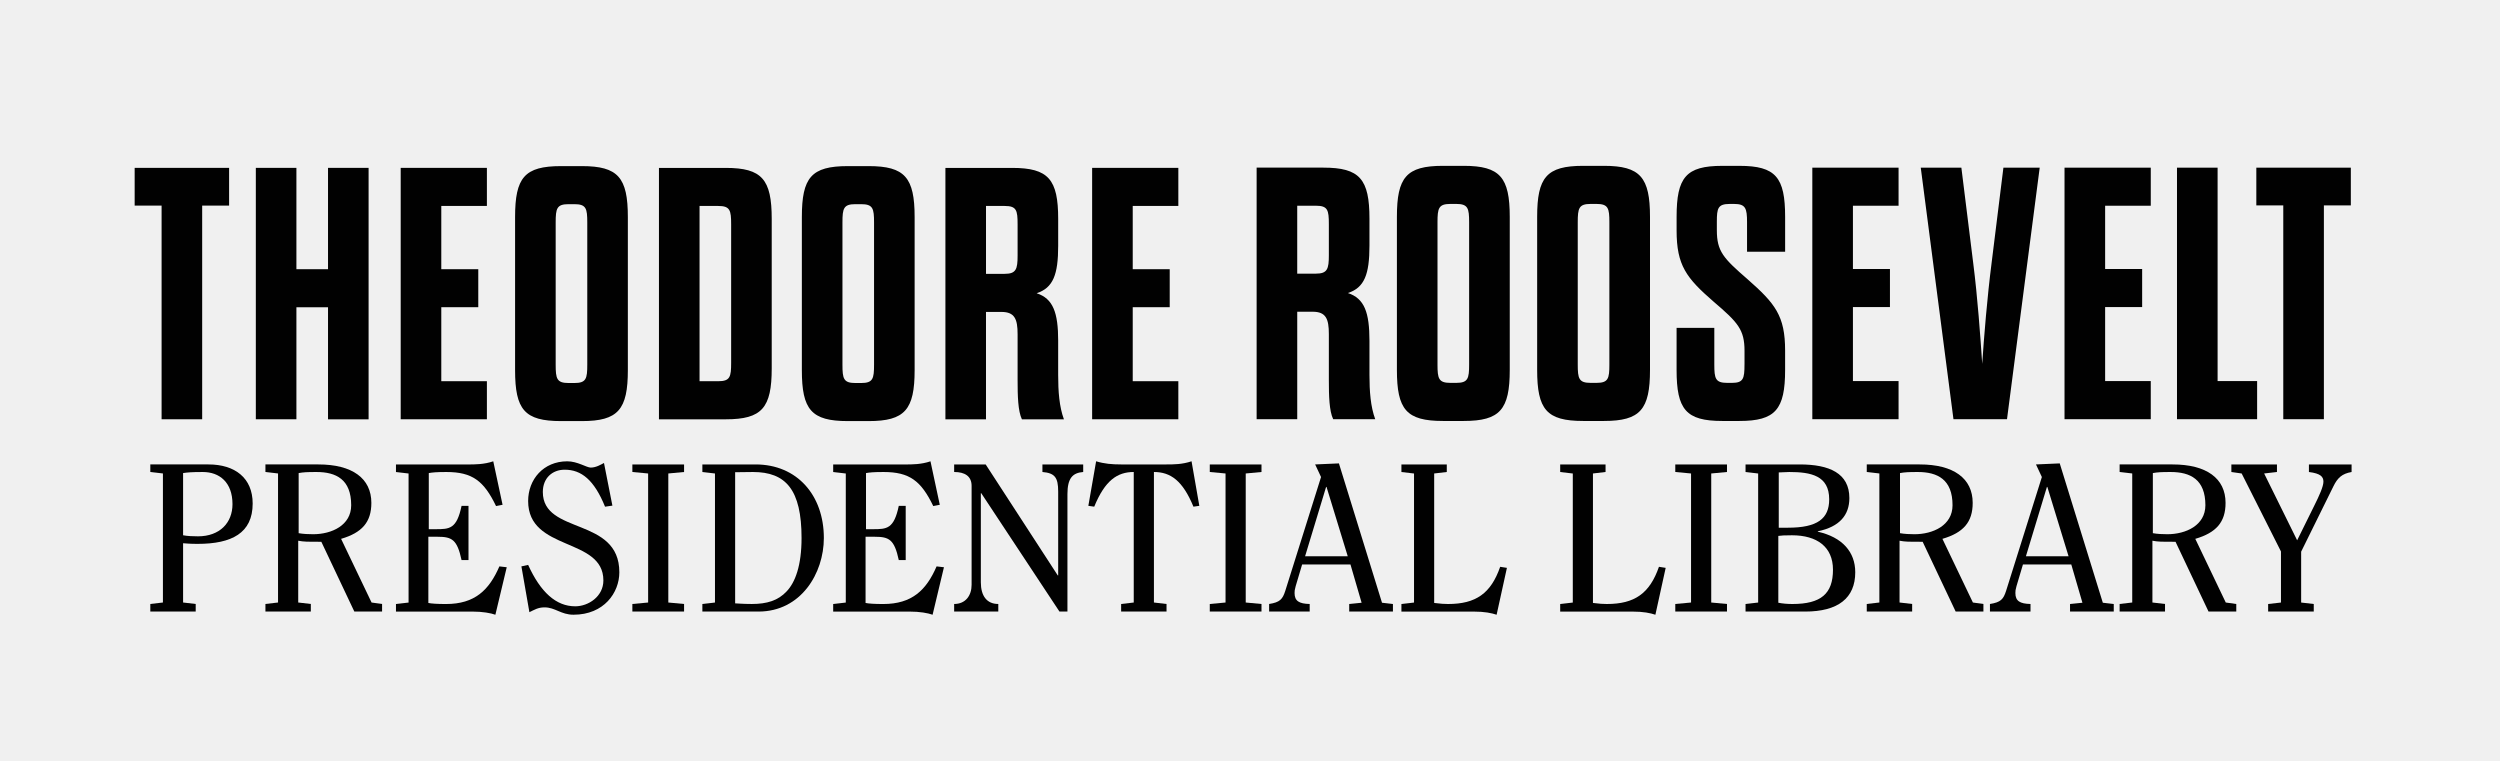
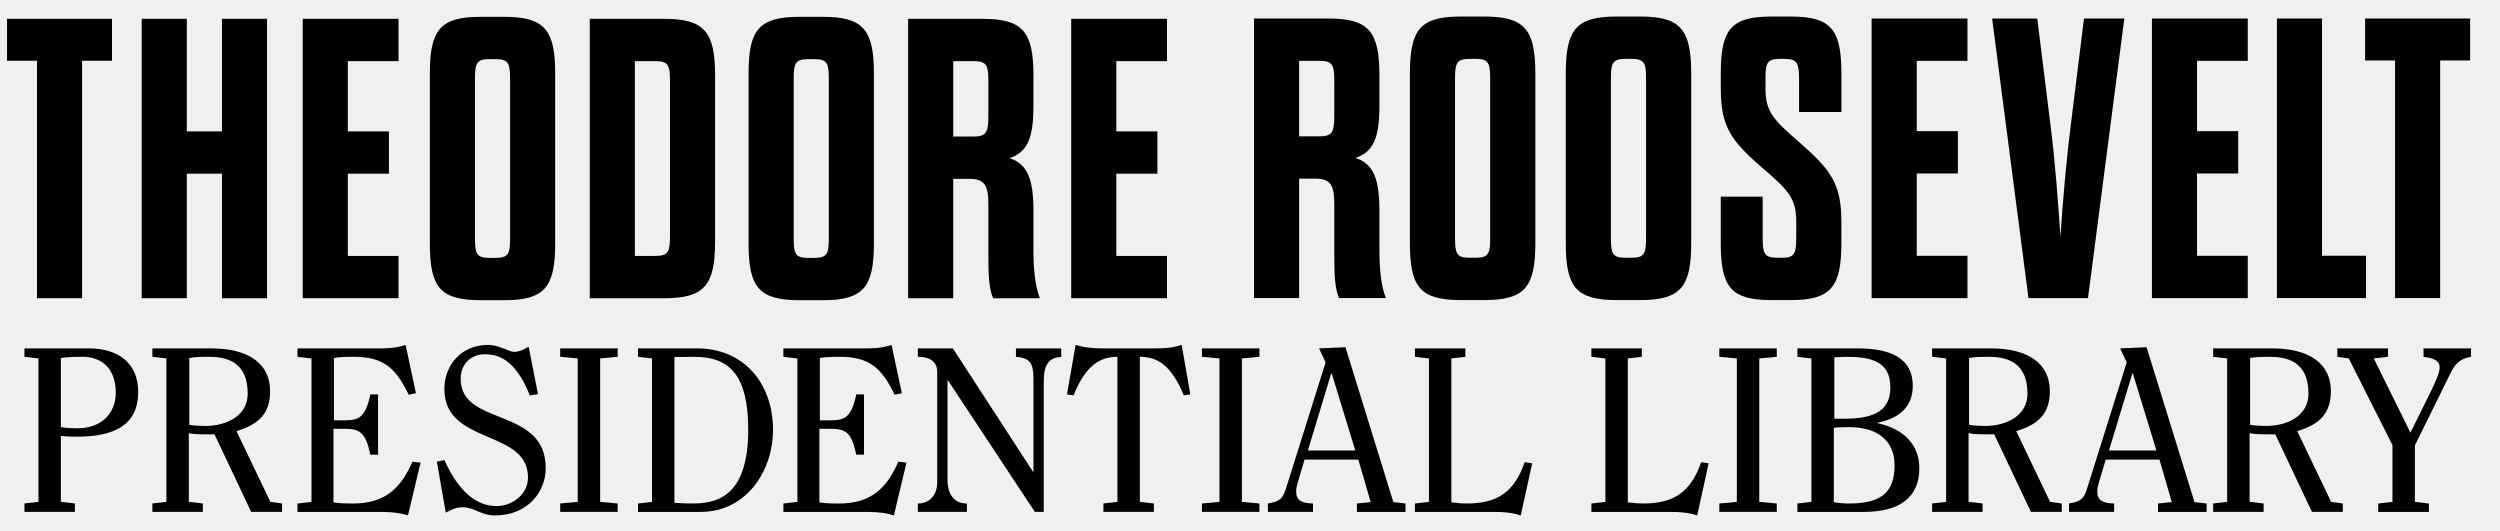
- <svg xmlns="http://www.w3.org/2000/svg" version="1.1" x="0px" y="0px" viewBox="0 0 1656 504" style="enable-background:new 0 0 1656 504;" xml:space="preserve">
+ <svg xmlns="http://www.w3.org/2000/svg" version="1.1" viewBox="85 100 1490 316" style="enable-background:new 0 0 1656 504;" xml:space="preserve">
  <style type="text/css">
	.st0{fill:#010101;}
	.st1{fill:#FFFFFF;}
	.st2{fill:#24272A;}
	.st3{fill:#EB0D8C;}
</style>
  <g id="GRAPHICS">
    <g>
      <g>
        <path class="st0" d="M133.92,277.75V136.19h17.84v-24.98H89.2v24.98h17.84v141.55H133.92L133.92,277.75z M196.34,277.75v-74.23     h20.94v74.23h26.88V111.21h-26.88v67.09h-20.94v-67.09h-26.88v166.53H196.34L196.34,277.75z M292.31,136.43h30.21v-25.22h-57.1     v166.53h57.1v-25.22h-30.21v-49.01h24.5V178.3h-24.5V136.43L292.31,136.43z M341.19,245.15c0,26.17,6.19,33.78,30.45,33.78h13.8     c24.03,0,30.45-7.61,30.45-33.78V143.81c0-26.17-6.42-33.78-30.45-33.78h-13.8c-24.27,0-30.45,7.61-30.45,33.78V245.15     L341.19,245.15z M389.01,241.58c0,9.28-0.71,12.13-8.56,12.13h-3.81c-7.85,0-8.56-2.85-8.56-12.13v-94.21     c0-9.28,0.71-12.13,8.56-12.13h3.81c7.85,0,8.56,2.85,8.56,12.13V241.58L389.01,241.58z M436.49,277.75h44.25     c24.03,0,30.45-7.61,30.45-33.78v-98.97c0-26.17-6.42-33.78-30.45-33.78h-44.25V277.75L436.49,277.75z M463.38,252.53v-116.1     h12.37c7.85,0,8.56,2.85,8.56,12.13v91.83c0,9.28-0.71,12.13-8.56,12.13H463.38L463.38,252.53z M531.15,245.15     c0,26.17,6.19,33.78,30.45,33.78h13.8c24.03,0,30.45-7.61,30.45-33.78V143.81c0-26.17-6.42-33.78-30.45-33.78h-13.8     c-24.27,0-30.45,7.61-30.45,33.78V245.15L531.15,245.15z M578.97,241.58c0,9.28-0.71,12.13-8.56,12.13h-3.81     c-7.85,0-8.56-2.85-8.56-12.13v-94.21c0-9.28,0.71-12.13,8.56-12.13h3.81c7.85,0,8.56,2.85,8.56,12.13V241.58L578.97,241.58z      M700.94,225.88c0-18.79-3.33-28.07-14.27-31.64c10.94-3.57,14.27-12.37,14.27-31.4v-17.84c0-26.17-6.42-33.78-30.45-33.78     h-44.25v166.53h26.88v-71.13h10.23c8.8,0,10.71,4.76,10.71,14.75v30.45c0,10.47,0.24,20.46,2.85,25.93h27.83     c-3.09-8.33-3.81-18.56-3.81-29.26V225.88L700.94,225.88z M674.06,169.26c0,9.04-0.95,12.13-8.56,12.13h-12.37v-44.96h12.37     c7.85,0,8.56,2.85,8.56,12.13V169.26L674.06,169.26z M750.32,136.43h30.21v-25.22h-57.1v166.53h57.1v-25.22h-30.21v-49.01h24.5     V178.3h-24.5V136.43L750.32,136.43z" />
        <path class="st0" d="M907.13,225.77c0-18.8-3.33-28.09-14.28-31.66c10.95-3.57,14.28-12.38,14.28-31.42v-17.85     c0-26.18-6.43-33.8-30.47-33.8h-44.27v166.62h26.9v-71.17h10.23c8.81,0,10.71,4.76,10.71,14.76v30.47     c0,10.47,0.24,20.47,2.86,25.94h27.85c-3.09-8.33-3.81-18.57-3.81-29.28V225.77L907.13,225.77z M880.23,169.12     c0,9.04-0.95,12.14-8.57,12.14h-12.38v-44.99h12.38c7.85,0,8.57,2.86,8.57,12.14V169.12L880.23,169.12z M925.31,245.05     c0,26.18,6.19,33.8,30.47,33.8h13.81c24.04,0,30.47-7.62,30.47-33.8v-101.4c0-26.18-6.43-33.8-30.47-33.8h-13.81     c-24.28,0-30.47,7.62-30.47,33.8V245.05L925.31,245.05z M973.15,241.48c0,9.28-0.71,12.14-8.57,12.14h-3.81     c-7.85,0-8.57-2.86-8.57-12.14v-94.26c0-9.28,0.71-12.14,8.57-12.14h3.81c7.85,0,8.57,2.86,8.57,12.14V241.48L973.15,241.48z      M1018.21,245.05c0,26.18,6.19,33.8,30.47,33.8h13.81c24.04,0,30.47-7.62,30.47-33.8v-101.4c0-26.18-6.43-33.8-30.47-33.8h-13.81     c-24.28,0-30.47,7.62-30.47,33.8V245.05L1018.21,245.05z M1066.05,241.48c0,9.28-0.71,12.14-8.57,12.14h-3.81     c-7.85,0-8.57-2.86-8.57-12.14v-94.26c0-9.28,0.71-12.14,8.57-12.14h3.81c7.85,0,8.57,2.86,8.57,12.14V241.48L1066.05,241.48z      M1155.55,241.48c0,9.28-0.71,12.14-8.33,12.14h-3.09c-7.85,0-8.57-2.86-8.57-12.14V217.2h-24.99v27.85     c0,26.18,6.19,33.8,30.23,33.8h11.43c23.8,0,30.23-7.62,30.23-33.8V232.2c0-23.09-6.66-31.18-24.75-47.13     c-16.19-14.04-20.47-18.57-20.47-32.61v-5.71c0-8.81,0.71-11.66,8.57-11.66h2.86c7.62,0,8.57,2.86,8.57,12.14v19.52h25.23v-23.09     c0-26.18-6.19-33.8-30.23-33.8h-11.43c-24.04,0-30.23,7.62-30.23,33.8v9.04c0,23.09,6.43,31.42,24.52,47.13     c16.19,13.81,20.47,18.57,20.47,32.61V241.48L1155.55,241.48z M1227.38,136.28h30.23v-25.23h-57.13v166.62h57.13v-25.23h-30.23     V203.4h24.52v-25.23h-24.52V136.28L1227.38,136.28z M1299.21,111.05h-26.9l21.66,166.62h35.47l21.66-166.62h-24.04l-7.85,63.31     c-2.86,22.37-5,48.56-6.19,66.65c-1.19-17.85-3.09-44.27-5.95-66.65L1299.21,111.05L1299.21,111.05z M1394.44,136.28h30.23     v-25.23h-57.13v166.62h57.13v-25.23h-30.23V203.4h24.52v-25.23h-24.52V136.28L1394.44,136.28z M1442.04,277.66h53.08v-25.23     h-26.18V111.05h-26.9V277.66L1442.04,277.66z M1539.34,277.66V136.04h17.85v-24.99h-62.6v24.99h17.85v141.62H1539.34     L1539.34,277.66z" />
      </g>
      <g>
        <g>
          <path class="st0" d="M138.13,307.64c17.4,0,29.24,8.91,29.24,25.89c0,19.63-13.92,26.73-36.48,26.73      c-5.43,0-7.24-0.28-9.61-0.42v39.26l8.35,0.97v5.01H99.57v-5.01l8.35-0.97v-85.48l-8.35-0.98v-5.01H138.13z M121.29,354.56      c2.78,0.56,6.68,0.7,9.88,0.7c14.34,0,22.83-8.91,22.83-21.3c0-14.48-8.63-21.3-19.63-21.3c-7.66,0-10.3,0.28-13.09,0.7V354.56z      " />
          <path class="st0" d="M210.91,307.64c22.41,0,35.08,9.19,35.08,25.48c0,12.81-6.26,19.77-20.05,23.81l20.19,42.18l6.96,0.97v5.01      h-18.38l-21.86-46.22c-10.16,0-11.42,0-15.31-0.7v40.93l8.35,0.97v5.01h-30.07v-5.01l8.35-0.97v-85.48l-8.35-0.98v-5.01H210.91z       M197.82,353.17c2.92,0.56,6.68,0.7,9.61,0.7c12.25,0,25.2-5.85,25.2-19.21c0-17.12-10.02-22-22.97-22      c-6.4,0-8.63,0.14-11.83,0.7V353.17z" />
          <path class="st0" d="M332.9,334.37l-4.32,0.84c-8.07-16.71-15.73-22.55-32.86-22.55c-6.82,0-9.19,0.28-11.69,0.7v37.17h4.59      c9.19,0,13.92-0.14,17.12-15.45h4.59v35.92h-4.59c-2.92-13.64-6.4-15.45-15.87-15.45h-6.13v43.85c1.95,0.42,5.71,0.7,11.69,0.7      c19.07,0,28.54-9.19,35.36-24.92l4.87,0.56l-7.52,31.46c-3.06-1.11-8.49-2.09-15.31-2.09h-50.54v-5.01l8.35-0.97v-85.48      l-8.35-0.98v-5.01h47.47c4.87,0,10.86,0,16.98-2.09L332.9,334.37z" />
          <path class="st0" d="M391.31,309.73c3.48,0,6.68-1.95,8.77-3.06l5.57,28.26l-4.87,0.7c-7.24-17.82-15.73-24.5-26.73-24.5      c-8.21,0-14.48,5.57-14.48,14.76c0,28.54,50.68,16.29,50.68,53.18c0,13.5-10.16,28.12-30.35,28.12      c-8.35,0-12.11-4.87-19.21-4.87c-4.32,0-6.82,1.67-10.02,3.2l-5.29-30.35l4.46-0.98c8.21,18.1,18.52,27.43,31.18,27.43      c8.77,0,18.66-6.54,18.66-17.12c0-28.82-49.84-19.07-49.84-52.62c0-14.34,10.16-26.31,25.89-26.31      C382.54,305.55,388.52,309.73,391.31,309.73z" />
          <path class="st0" d="M453.13,307.64v5.01l-10.44,0.98v85.48l10.44,0.97v5.01h-34.25v-5.01l10.44-0.97v-85.48l-10.44-0.98v-5.01      H453.13z" />
          <path class="st0" d="M500.47,307.64c27.57,0,45.25,20.47,45.25,48.73c0,23.39-15.17,48.73-43.3,48.73h-37.17v-5.01l8.35-0.97      v-85.48l-8.35-0.98v-5.01H500.47z M486.96,399.66c1.11,0,4.73,0.42,11,0.42c10.02,0,17.4-2.23,23.11-8.35      c5.71-5.99,9.88-17.12,9.88-35.36c0-32.02-10.44-43.71-32.16-43.71c-4.73,0-8.21,0.14-11.83,0.14V399.66z" />
          <path class="st0" d="M622.51,334.37l-4.32,0.84c-8.07-16.71-15.73-22.55-32.86-22.55c-6.82,0-9.19,0.28-11.69,0.7v37.17h4.59      c9.19,0,13.92-0.14,17.12-15.45h4.59v35.92h-4.59c-2.92-13.64-6.4-15.45-15.87-15.45h-6.13v43.85c1.95,0.42,5.71,0.7,11.69,0.7      c19.07,0,28.54-9.19,35.36-24.92l4.87,0.56l-7.52,31.46c-3.06-1.11-8.49-2.09-15.31-2.09h-50.54v-5.01l8.35-0.97v-85.48      l-8.35-0.98v-5.01h47.47c4.87,0,10.86,0,16.98-2.09L622.51,334.37z" />
          <path class="st0" d="M652.91,307.64l47.75,73.51h0.28V325.6c0-9.33-2.23-12.25-10.44-12.95v-5.01h27.01v5.01      c-6.96,0.56-10.44,4.04-10.44,14.62v77.82h-5.29l-51.79-78.38h-0.28v59.03c0,8.91,3.9,14.34,11.56,14.34v5.01h-29.24v-5.01      c7.66,0,11.56-5.71,11.56-12.67v-65.57c0-6.4-4.46-9.19-11.56-9.19v-5.01H652.91z" />
          <path class="st0" d="M726.07,305.55c5.43,1.67,10.44,2.09,16.57,2.09h30.07c4.59,0,10.44,0,16.57-2.09l5.15,29.51l-3.9,0.56      c-7.1-17.26-15.17-22.97-26.17-22.97v86.46l8.35,0.97v5.01h-30.07v-5.01l8.35-0.97v-86.46c-10.86,0-19.07,5.57-26.17,22.97      l-3.9-0.56L726.07,305.55z" />
          <path class="st0" d="M835.61,307.64v5.01l-10.44,0.98v85.48l10.44,0.97v5.01h-34.25v-5.01l10.44-0.97v-85.48l-10.44-0.98v-5.01      H835.61z" />
          <path class="st0" d="M886.9,306.95l28.54,92.3l7.24,0.84v5.01h-28.96v-5.01l8.21-0.84l-7.38-25.34h-32.02      c-4.73,15.87-5.01,16.15-5.01,18.93c0,5.29,3.06,7.1,10.02,7.24v5.01h-26.87v-5.01c7.1-1.11,8.91-3.06,10.72-8.77l23.67-75.32      l-3.9-8.35L886.9,306.95z M864.49,368.48h28.26l-14.06-45.94h-0.28L864.49,368.48z" />
          <path class="st0" d="M958.35,307.64v5.01l-8.35,0.98v85.76c4.73,0.56,6.26,0.7,9.19,0.7c18.38,0,28.4-6.96,34.53-24.64l4.46,0.7      l-6.82,31.05c-3.34-1.11-7.8-2.09-15.45-2.09h-47.61v-5.01l8.35-0.97v-85.48l-8.35-0.98v-5.01H958.35z" />
        </g>
        <g>
          <path class="st0" d="M1063.52,307.64v5.01l-8.35,0.98v85.76c4.73,0.56,6.26,0.7,9.19,0.7c18.38,0,28.4-6.96,34.53-24.64      l4.46,0.7l-6.82,31.05c-3.34-1.11-7.8-2.09-15.45-2.09h-47.61v-5.01l8.35-0.97v-85.48l-8.35-0.98v-5.01H1063.52z" />
          <path class="st0" d="M1143.96,307.64v5.01l-10.44,0.98v85.48l10.44,0.97v5.01h-34.25v-5.01l10.44-0.97v-85.48l-10.44-0.98v-5.01      H1143.96z" />
          <path class="st0" d="M1192.16,307.64c19.63,0,32.86,5.85,32.86,22.28c0,11.28-6.54,19.07-20.88,22v0.28      c16.15,3.62,24.78,13.37,24.78,26.87c0,17.12-11.42,26.03-33.13,26.03h-39.54v-5.01l8.35-0.97v-85.48l-8.35-0.98v-5.01H1192.16z       M1177.96,399.25c2.78,0.56,5.99,0.84,9.33,0.84c18.93,0,26.87-6.82,26.87-22.69c0-15.17-10.58-22.83-27.15-22.83      c-4.87,0-7.24,0.14-9.05,0.42V399.25z M1178.24,349.55h6.13c19.49,0,27.29-5.99,27.29-18.79c0-15.73-12.11-18.1-26.45-18.1      c-2.23,0-5.01,0.28-6.96,0.28V349.55z" />
          <path class="st0" d="M1271.63,307.64c22.41,0,35.08,9.19,35.08,25.48c0,12.81-6.26,19.77-20.05,23.81l20.19,42.18l6.96,0.97      v5.01h-18.38l-21.86-46.22c-10.16,0-11.42,0-15.31-0.7v40.93l8.35,0.97v5.01h-30.07v-5.01l8.35-0.97v-85.48l-8.35-0.98v-5.01      H1271.63z M1258.55,353.17c2.92,0.56,6.68,0.7,9.61,0.7c12.25,0,25.2-5.85,25.2-19.21c0-17.12-10.02-22-22.97-22      c-6.4,0-8.63,0.14-11.83,0.7V353.17z" />
          <path class="st0" d="M1364.37,306.95l28.54,92.3l7.24,0.84v5.01h-28.96v-5.01l8.21-0.84l-7.38-25.34h-32.02      c-4.73,15.87-5.01,16.15-5.01,18.93c0,5.29,3.06,7.1,10.02,7.24v5.01h-26.87v-5.01c7.1-1.11,8.91-3.06,10.72-8.77l23.67-75.32      l-3.9-8.35L1364.37,306.95z M1341.96,368.48h28.26l-14.06-45.94h-0.28L1341.96,368.48z" />
          <path class="st0" d="M1439.13,307.64c22.41,0,35.08,9.19,35.08,25.48c0,12.81-6.26,19.77-20.05,23.81l20.19,42.18l6.96,0.97      v5.01h-18.38l-21.86-46.22c-10.16,0-11.42,0-15.31-0.7v40.93l8.35,0.97v5.01h-30.07v-5.01l8.35-0.97v-85.48l-8.35-0.98v-5.01      H1439.13z M1426.04,353.17c2.92,0.56,6.68,0.7,9.61,0.7c12.25,0,25.2-5.85,25.2-19.21c0-17.12-10.02-22-22.97-22      c-6.4,0-8.63,0.14-11.83,0.7V353.17z" />
          <path class="st0" d="M1508.26,307.64v5.01l-8.49,0.98l21.86,44.27l11.42-23.11c3.2-6.4,5.99-12.53,5.99-15.73      c0-3.34-1.95-5.43-9.61-6.4v-5.01h28.26v5.01c-6.4,1.11-9.33,3.9-12.11,9.61l-21.3,43.16v33.69l8.35,0.97v5.01h-30.21v-5.01      l8.49-0.97v-33.83l-26.03-51.65l-6.82-0.98v-5.01H1508.26z" />
        </g>
      </g>
    </g>
  </g>
  <g id="NOTES">
</g>
</svg>
